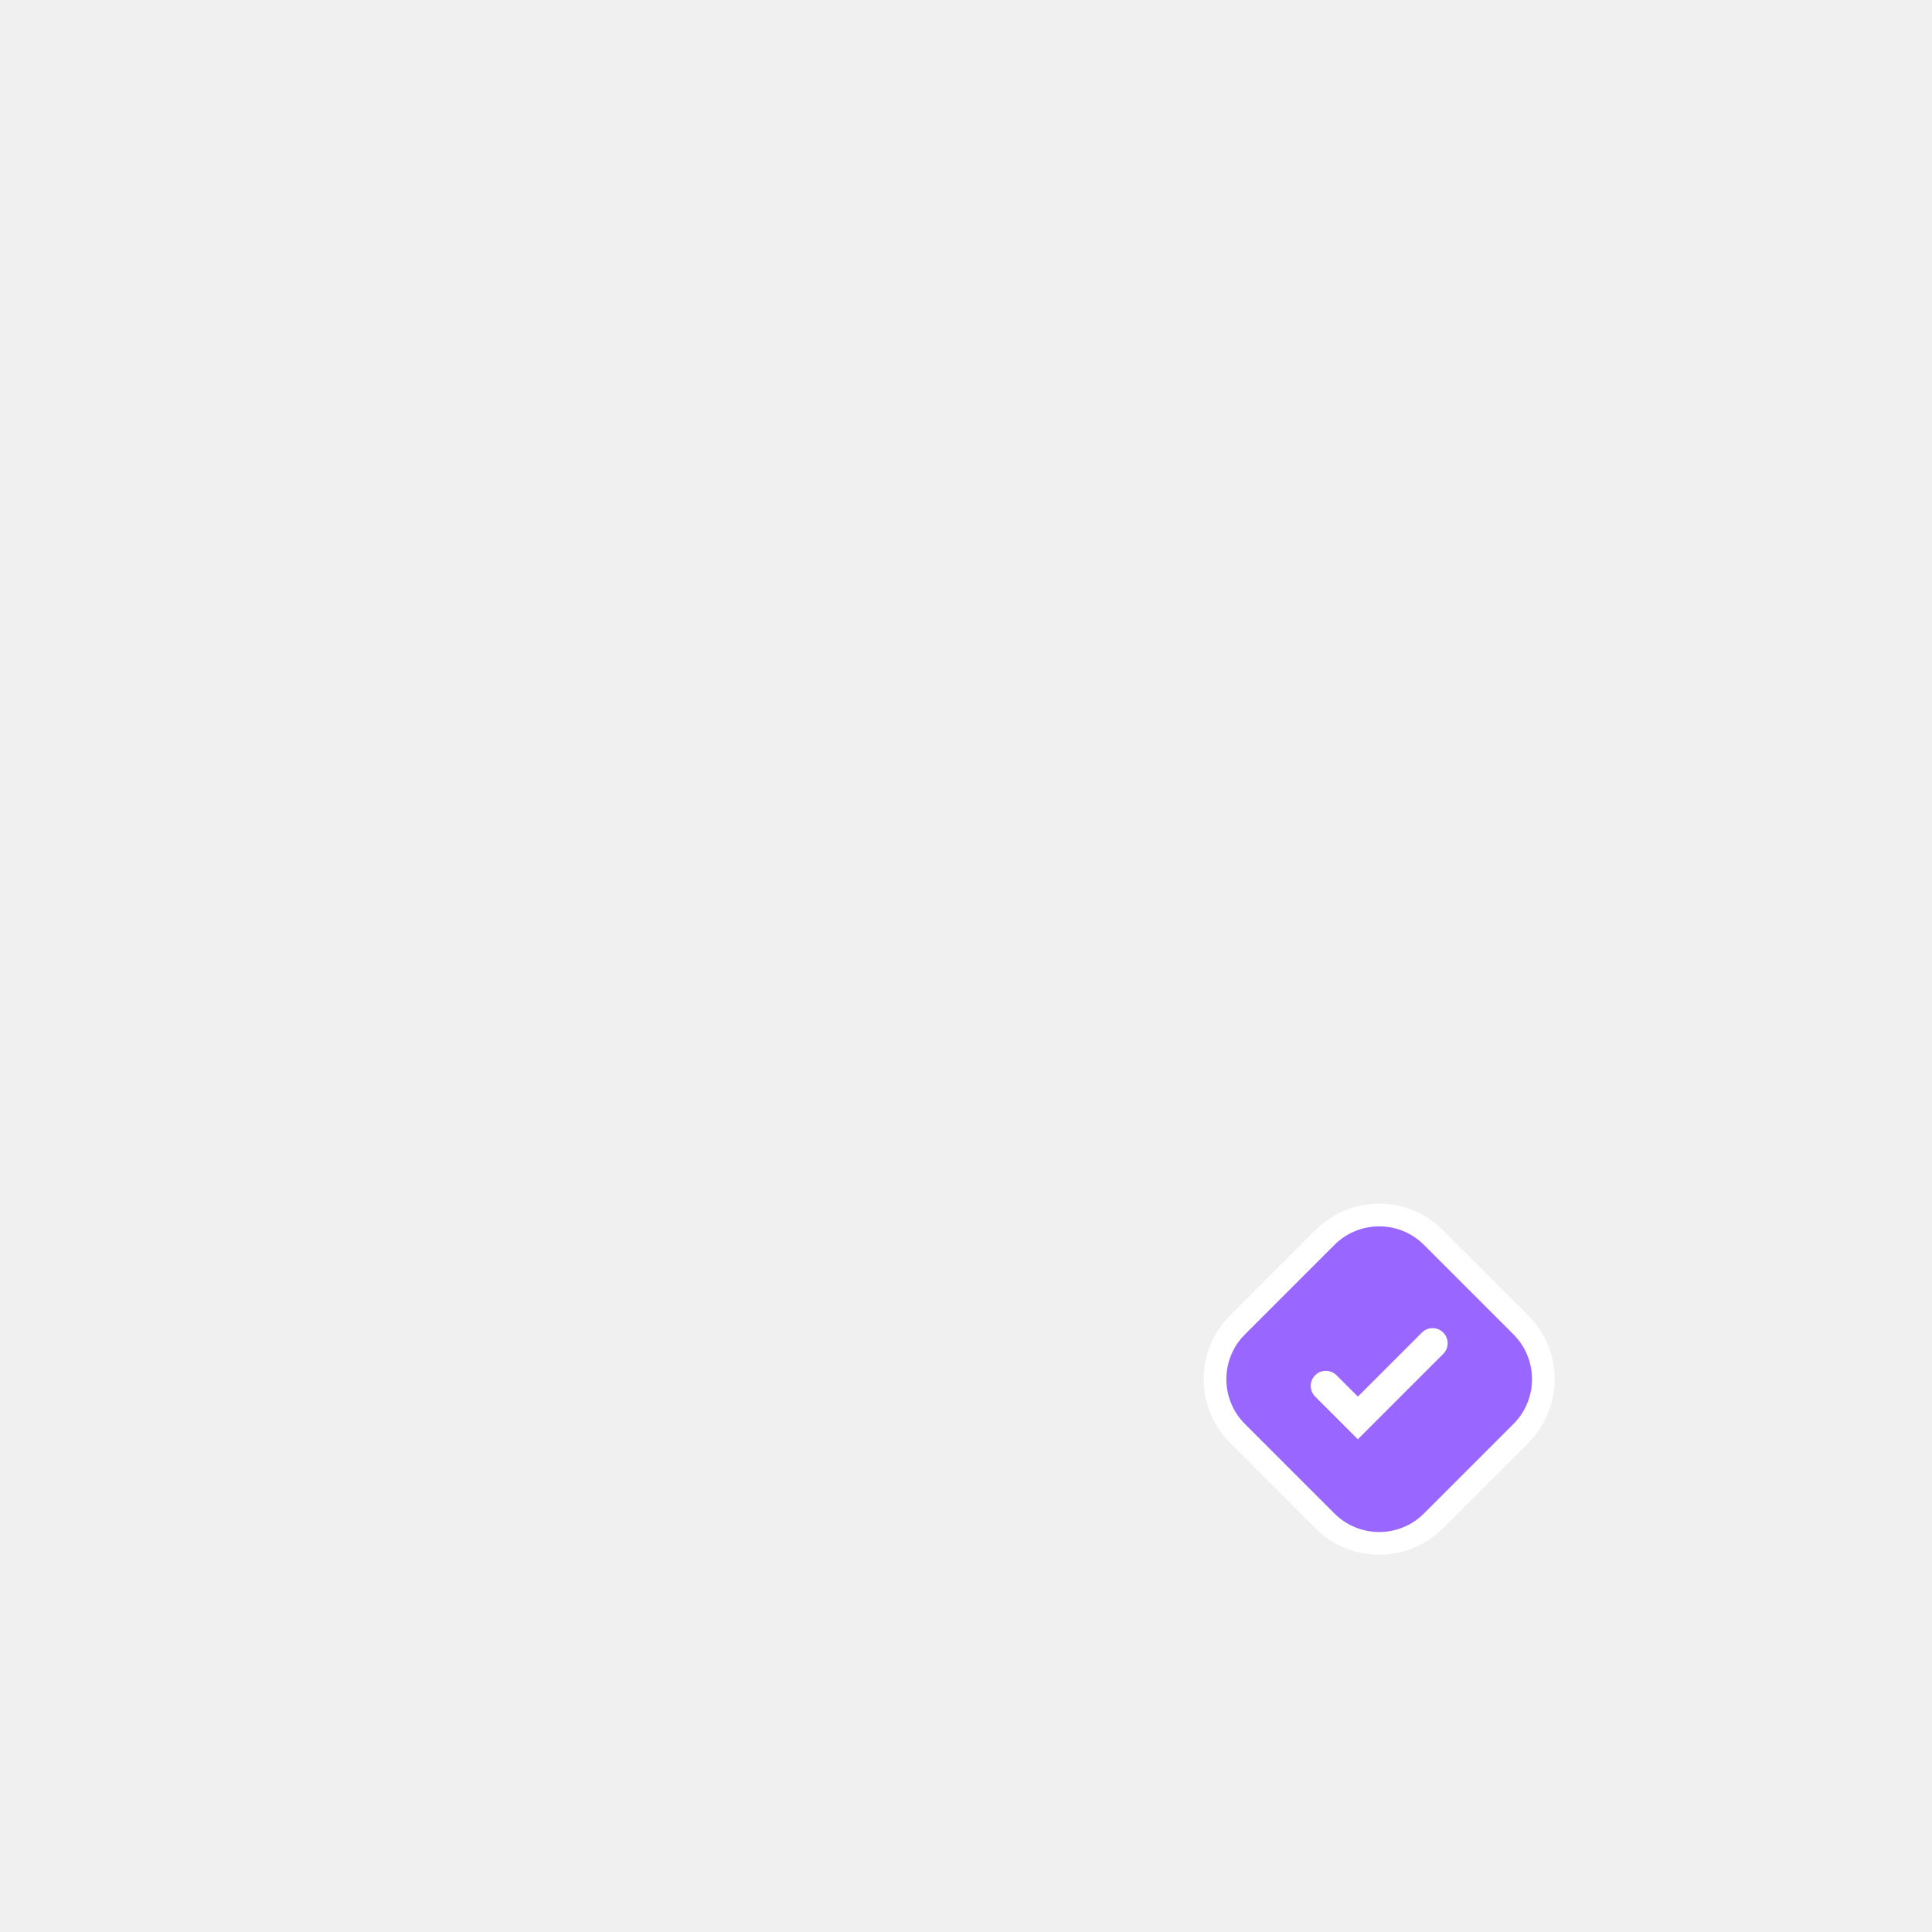
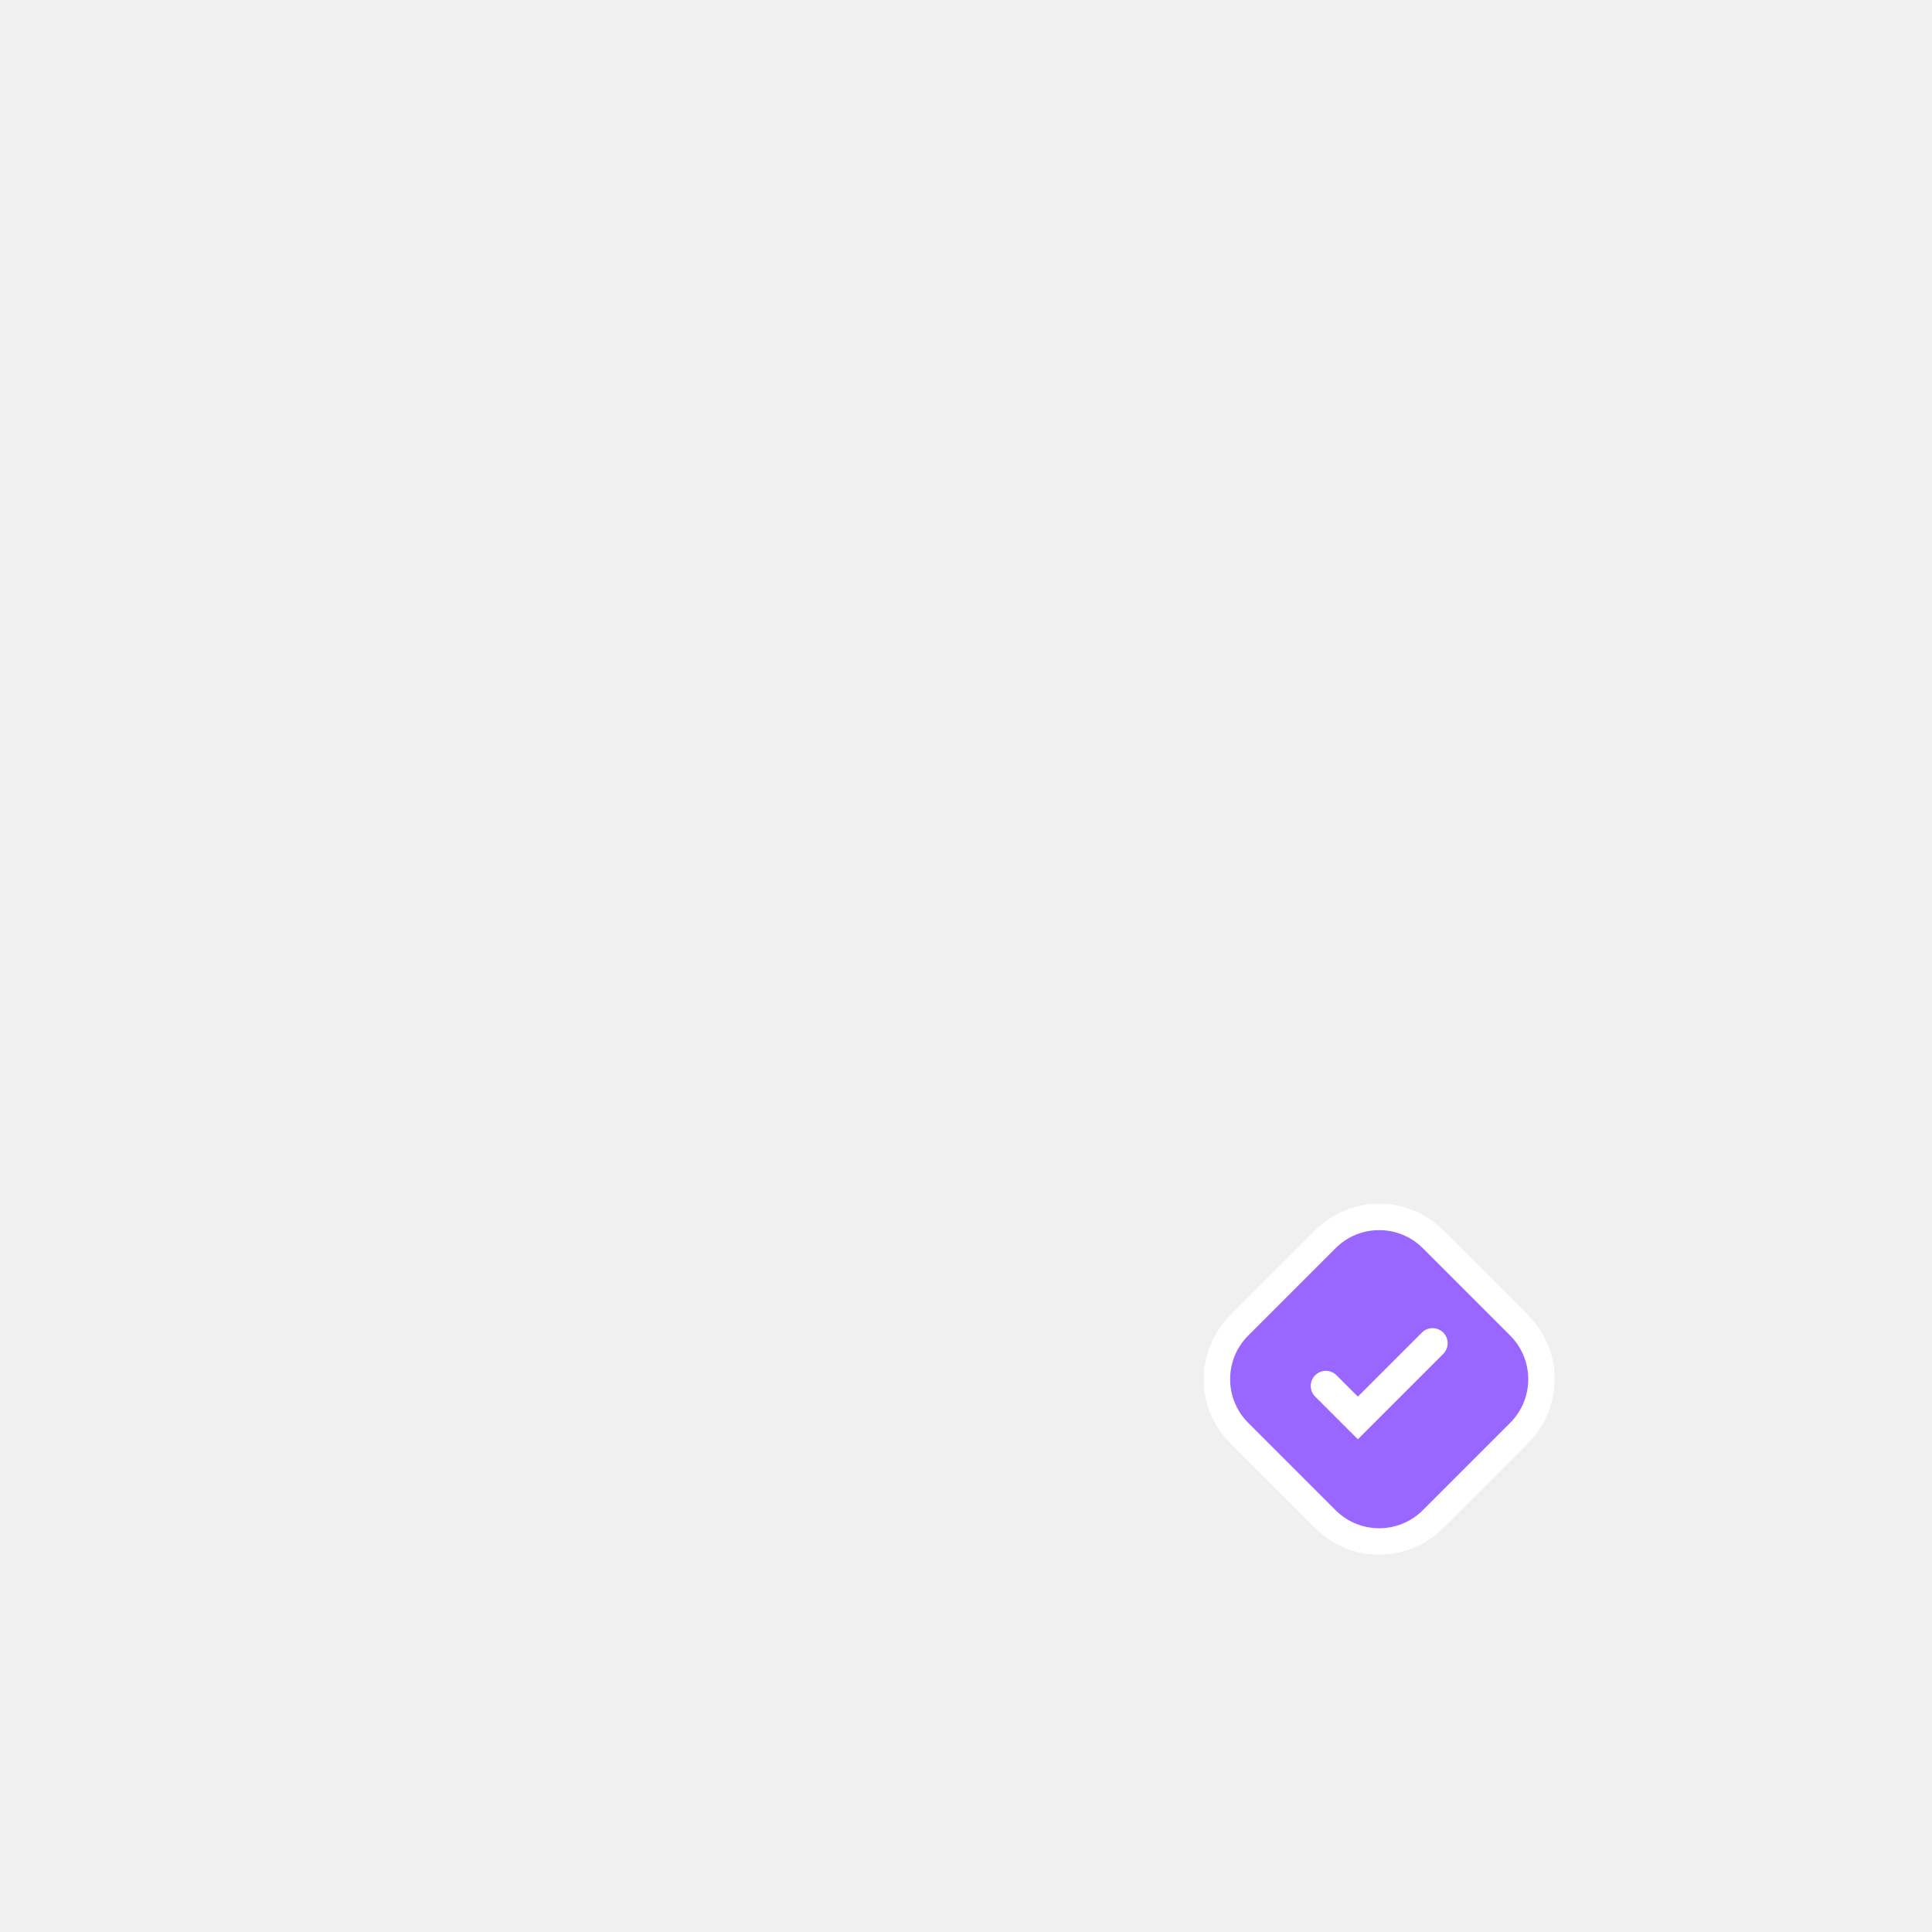
<svg xmlns="http://www.w3.org/2000/svg" viewBox="0 0 512 512" fill="none">
  <path d="M348.576 326.01C357.923 316.663 373.077 316.663 382.424 326.01L404.99 348.576C414.337 357.923 414.337 373.077 404.99 382.424L382.424 404.99C373.077 414.337 357.923 414.337 348.576 404.99L326.01 382.424C316.663 373.077 316.663 357.923 326.01 348.576L348.576 326.01Z" fill="white" />
-   <path d="M353.638 329.913C360.189 323.362 370.811 323.362 377.362 329.913L401.087 353.638C407.638 360.189 407.638 370.811 401.087 377.362L377.362 401.087C370.811 407.638 360.189 407.638 353.638 401.087L329.913 377.362C323.362 370.811 323.362 360.189 329.913 353.638L353.638 329.913Z" fill="#9966FF" />
+   <path d="M353.931 330.792C360.32 324.403 370.68 324.403 377.069 330.792L400.208 353.931C406.597 360.32 406.597 370.68 400.208 377.069L377.069 400.208C370.68 406.597 360.32 406.597 353.931 400.208L330.792 377.069C324.403 370.68 324.403 360.32 330.792 353.931L353.931 330.792Z" fill="#9966FF" />
  <path d="M382.472 358.799C384.034 357.237 384.034 354.704 382.472 353.142C380.91 351.58 378.378 351.58 376.815 353.142L359.845 370.112L354.188 364.455C352.626 362.893 350.093 362.893 348.531 364.455C346.969 366.017 346.969 368.55 348.531 370.112L359.845 381.426L382.472 358.799Z" fill="white" />
</svg>
